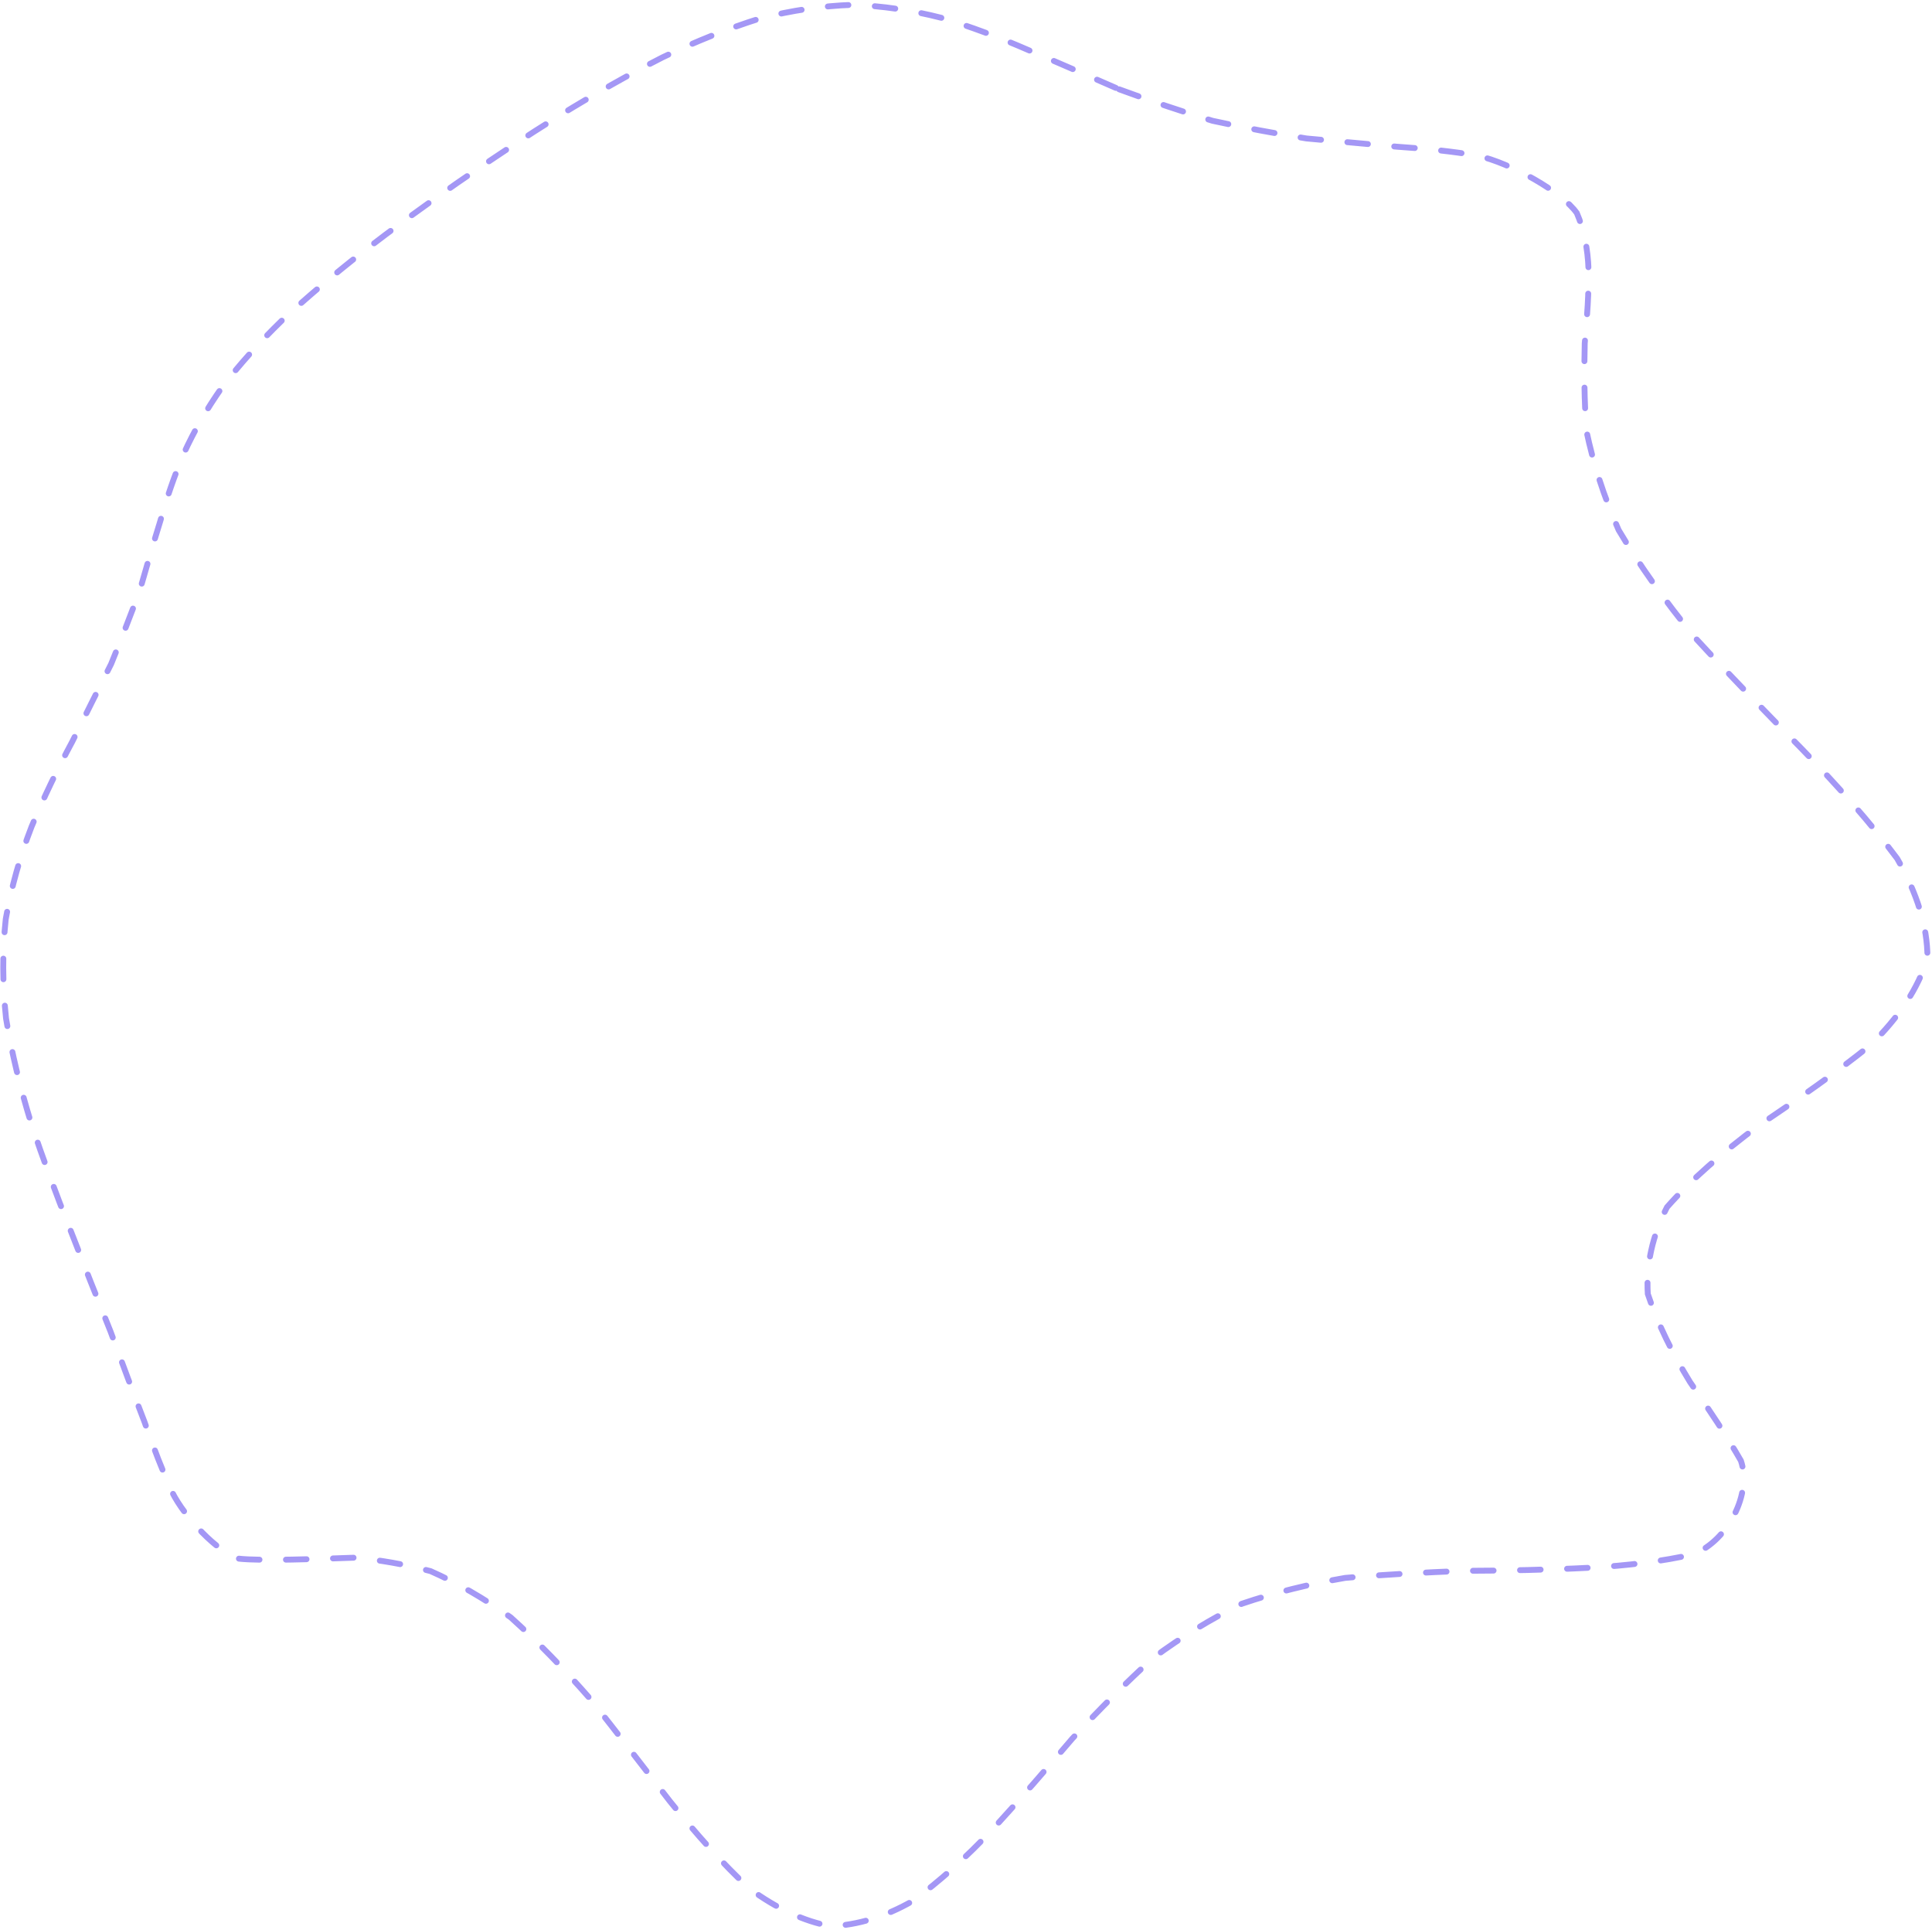
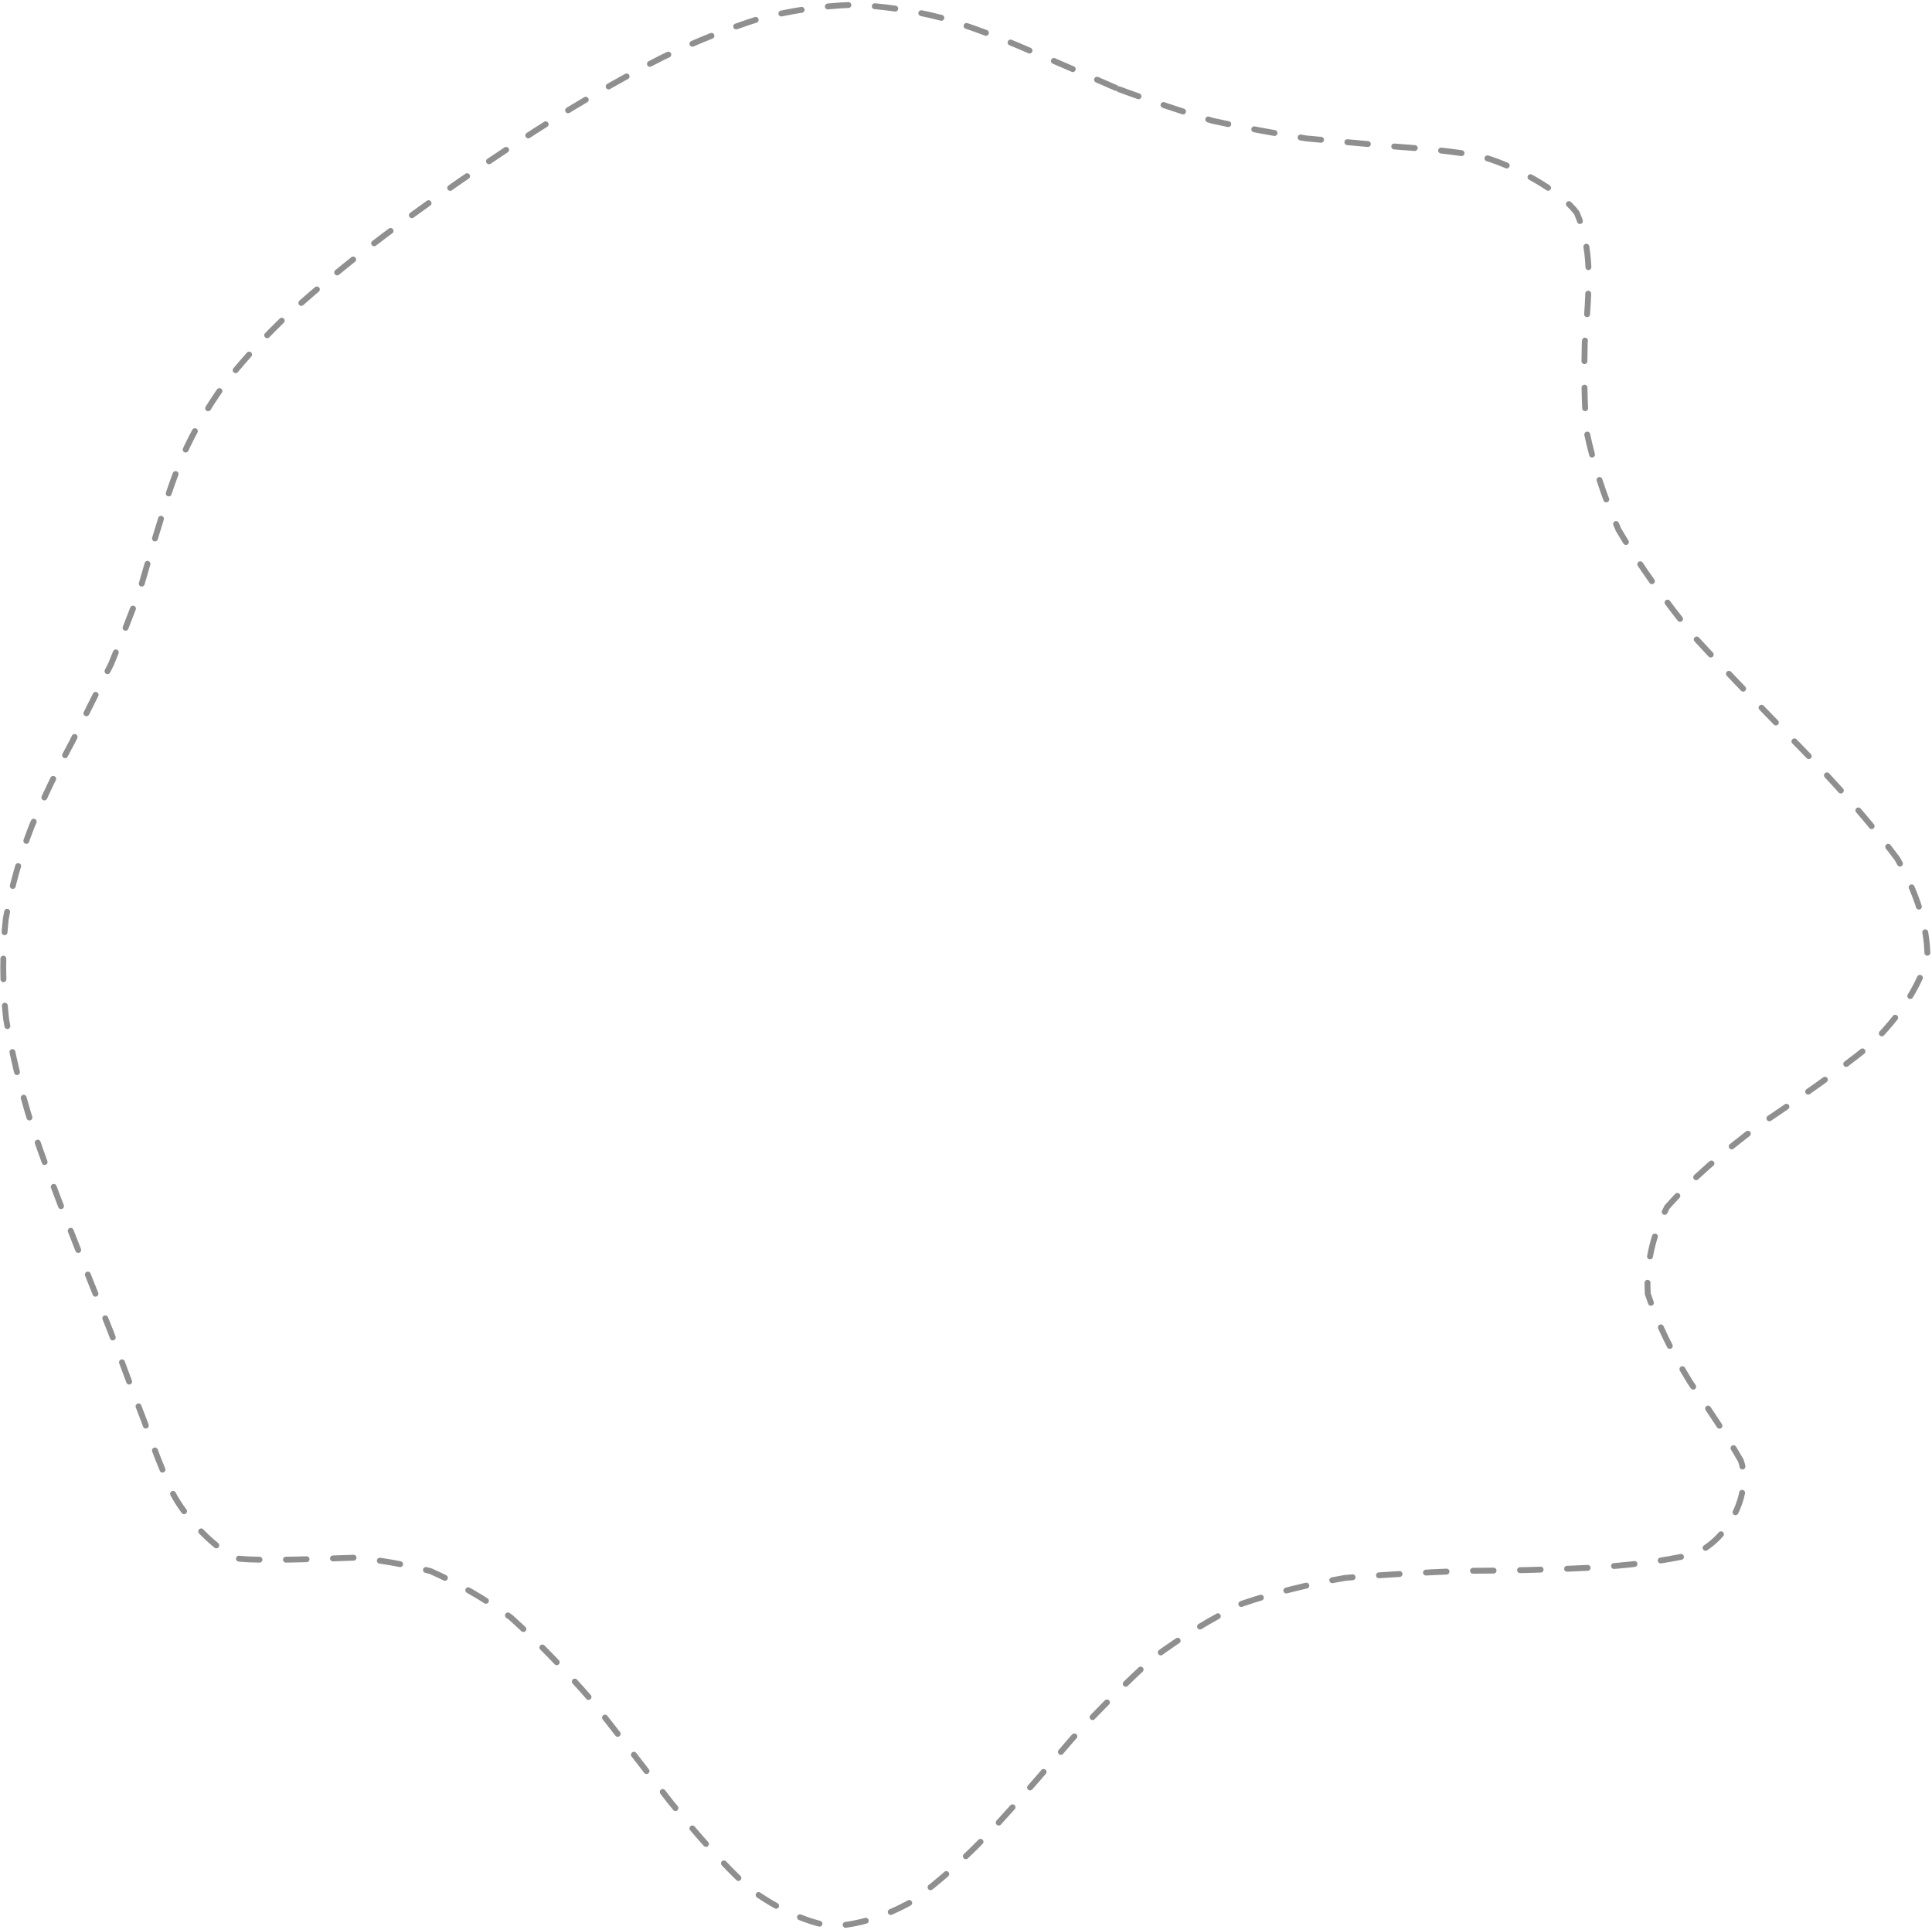
<svg xmlns="http://www.w3.org/2000/svg" width="657" height="656" viewBox="0 0 657 656" fill="none">
-   <path opacity="0.55" d="M380.574 30.364C391.126 34.253 401.72 37.845 412.331 41.069C423.044 43.413 433.716 45.392 444.279 47.078C454.849 48.056 465.164 48.952 475.091 49.886C484.852 50.517 494.032 51.484 502.473 52.914C514.046 55.578 531.125 65.22 536.216 72.428C538.655 78.054 539.946 84.491 540.202 91.674C540.305 99.37 539.776 107.753 538.91 116.715C538.661 126.148 538.722 136.1 539.491 146.536C541.751 157.345 545.305 168.594 550.433 180.205C557.489 192.125 566.208 204.35 576.424 216.812C588.025 229.412 600.388 242.12 612.913 254.827C625.131 267.411 636.145 279.811 645.159 291.916C651.885 303.627 655.46 314.901 655.459 325.692C652.359 336.007 645.759 345.884 636.049 355.354C624.599 364.577 611.594 373.637 598.069 382.682C585.717 391.881 575.1 401.118 566.898 410.431C561.872 420.171 559.762 430.047 560.354 439.936C563.729 450.161 568.777 460.206 574.712 469.89C581.373 479.526 587.373 488.511 592.018 496.654C595.803 507.75 587.743 523.662 575.962 528.429C565.562 530.828 553.561 532.327 540.429 533.05C526.555 533.76 512.315 534.036 498.07 534.091C484.01 534.647 470.402 535.372 457.409 536.498C445.038 538.64 433.339 541.528 422.281 545.295C411.821 550.4 401.842 556.537 392.184 563.682C382.939 572.081 373.812 581.286 364.694 591.084C355.815 601.484 346.809 611.878 337.639 621.877C328.662 631.416 319.493 639.768 310.153 646.471C301.04 651.652 291.799 654.551 282.431 654.915C273.351 653.244 264.157 648.945 254.857 642.125C245.784 633.701 236.762 623.614 227.773 612.394C218.869 600.908 209.909 589.24 200.93 577.871C191.888 567.514 182.779 558.122 173.676 549.915C164.497 543.379 155.387 538.164 146.435 534.201C137.514 531.821 128.89 530.376 120.69 529.618C108.94 530.004 88.932 530.853 80.919 529.924C73.93 527.505 63.006 516.266 58.521 507.322C55.322 500.266 52.207 492.212 49.067 483.273C45.384 473.747 41.559 463.504 37.582 452.694C33.058 441.493 28.462 429.9 23.886 418.077C19.095 406.061 14.592 393.969 10.595 381.915C6.866 369.853 3.962 357.942 2.056 346.278C0.832 334.71 0.785 323.437 1.953 312.511C3.836 301.698 6.8 291.201 10.747 281.052C14.956 270.94 19.637 261.336 24.553 252.207C29.109 243.003 33.564 234.179 37.803 225.731C41.311 217.12 44.542 208.831 47.509 200.84C49.855 192.657 52.15 184.745 54.538 177.078C56.732 169.221 59.347 161.586 62.523 154.171C66 146.519 70.31 139.044 75.496 131.693C81.298 124.082 88.076 116.551 95.79 109.048C104.131 101.287 113.32 93.529 123.215 85.78C133.573 77.794 144.457 69.86 155.733 62.028C167.171 54.114 178.821 46.428 190.545 39.112C202.2 31.96 213.797 25.38 225.294 19.505C236.548 14.118 247.646 9.66 258.562 6.244C269.191 3.541 279.657 1.987 289.985 1.643C300.076 1.997 310.086 3.487 320.062 6.041C329.913 8.982 339.826 12.71 349.845 17.079C359.861 21.309 370.097 25.791 380.551 30.361" stroke="#5A42ED" stroke-width="2" stroke-linecap="round" stroke-dasharray="7 9" />
+   <path opacity="0.55" d="M380.574 30.364C391.126 34.253 401.72 37.845 412.331 41.069C423.044 43.413 433.716 45.392 444.279 47.078C454.849 48.056 465.164 48.952 475.091 49.886C484.852 50.517 494.032 51.484 502.473 52.914C514.046 55.578 531.125 65.22 536.216 72.428C538.655 78.054 539.946 84.491 540.202 91.674C540.305 99.37 539.776 107.753 538.91 116.715C538.661 126.148 538.722 136.1 539.491 146.536C541.751 157.345 545.305 168.594 550.433 180.205C557.489 192.125 566.208 204.35 576.424 216.812C588.025 229.412 600.388 242.12 612.913 254.827C625.131 267.411 636.145 279.811 645.159 291.916C651.885 303.627 655.46 314.901 655.459 325.692C652.359 336.007 645.759 345.884 636.049 355.354C624.599 364.577 611.594 373.637 598.069 382.682C585.717 391.881 575.1 401.118 566.898 410.431C561.872 420.171 559.762 430.047 560.354 439.936C563.729 450.161 568.777 460.206 574.712 469.89C581.373 479.526 587.373 488.511 592.018 496.654C595.803 507.75 587.743 523.662 575.962 528.429C565.562 530.828 553.561 532.327 540.429 533.05C526.555 533.76 512.315 534.036 498.07 534.091C484.01 534.647 470.402 535.372 457.409 536.498C445.038 538.64 433.339 541.528 422.281 545.295C411.821 550.4 401.842 556.537 392.184 563.682C382.939 572.081 373.812 581.286 364.694 591.084C355.815 601.484 346.809 611.878 337.639 621.877C328.662 631.416 319.493 639.768 310.153 646.471C301.04 651.652 291.799 654.551 282.431 654.915C273.351 653.244 264.157 648.945 254.857 642.125C245.784 633.701 236.762 623.614 227.773 612.394C218.869 600.908 209.909 589.24 200.93 577.871C191.888 567.514 182.779 558.122 173.676 549.915C164.497 543.379 155.387 538.164 146.435 534.201C137.514 531.821 128.89 530.376 120.69 529.618C108.94 530.004 88.932 530.853 80.919 529.924C73.93 527.505 63.006 516.266 58.521 507.322C55.322 500.266 52.207 492.212 49.067 483.273C45.384 473.747 41.559 463.504 37.582 452.694C33.058 441.493 28.462 429.9 23.886 418.077C19.095 406.061 14.592 393.969 10.595 381.915C6.866 369.853 3.962 357.942 2.056 346.278C0.832 334.71 0.785 323.437 1.953 312.511C3.836 301.698 6.8 291.201 10.747 281.052C14.956 270.94 19.637 261.336 24.553 252.207C29.109 243.003 33.564 234.179 37.803 225.731C41.311 217.12 44.542 208.831 47.509 200.84C49.855 192.657 52.15 184.745 54.538 177.078C56.732 169.221 59.347 161.586 62.523 154.171C66 146.519 70.31 139.044 75.496 131.693C81.298 124.082 88.076 116.551 95.79 109.048C104.131 101.287 113.32 93.529 123.215 85.78C133.573 77.794 144.457 69.86 155.733 62.028C167.171 54.114 178.821 46.428 190.545 39.112C202.2 31.96 213.797 25.38 225.294 19.505C236.548 14.118 247.646 9.66 258.562 6.244C269.191 3.541 279.657 1.987 289.985 1.643C300.076 1.997 310.086 3.487 320.062 6.041C329.913 8.982 339.826 12.71 349.845 17.079C359.861 21.309 370.097 25.791 380.551 30.361" stroke="#333333" stroke-width="2" stroke-linecap="round" stroke-dasharray="7 9" />
</svg>
